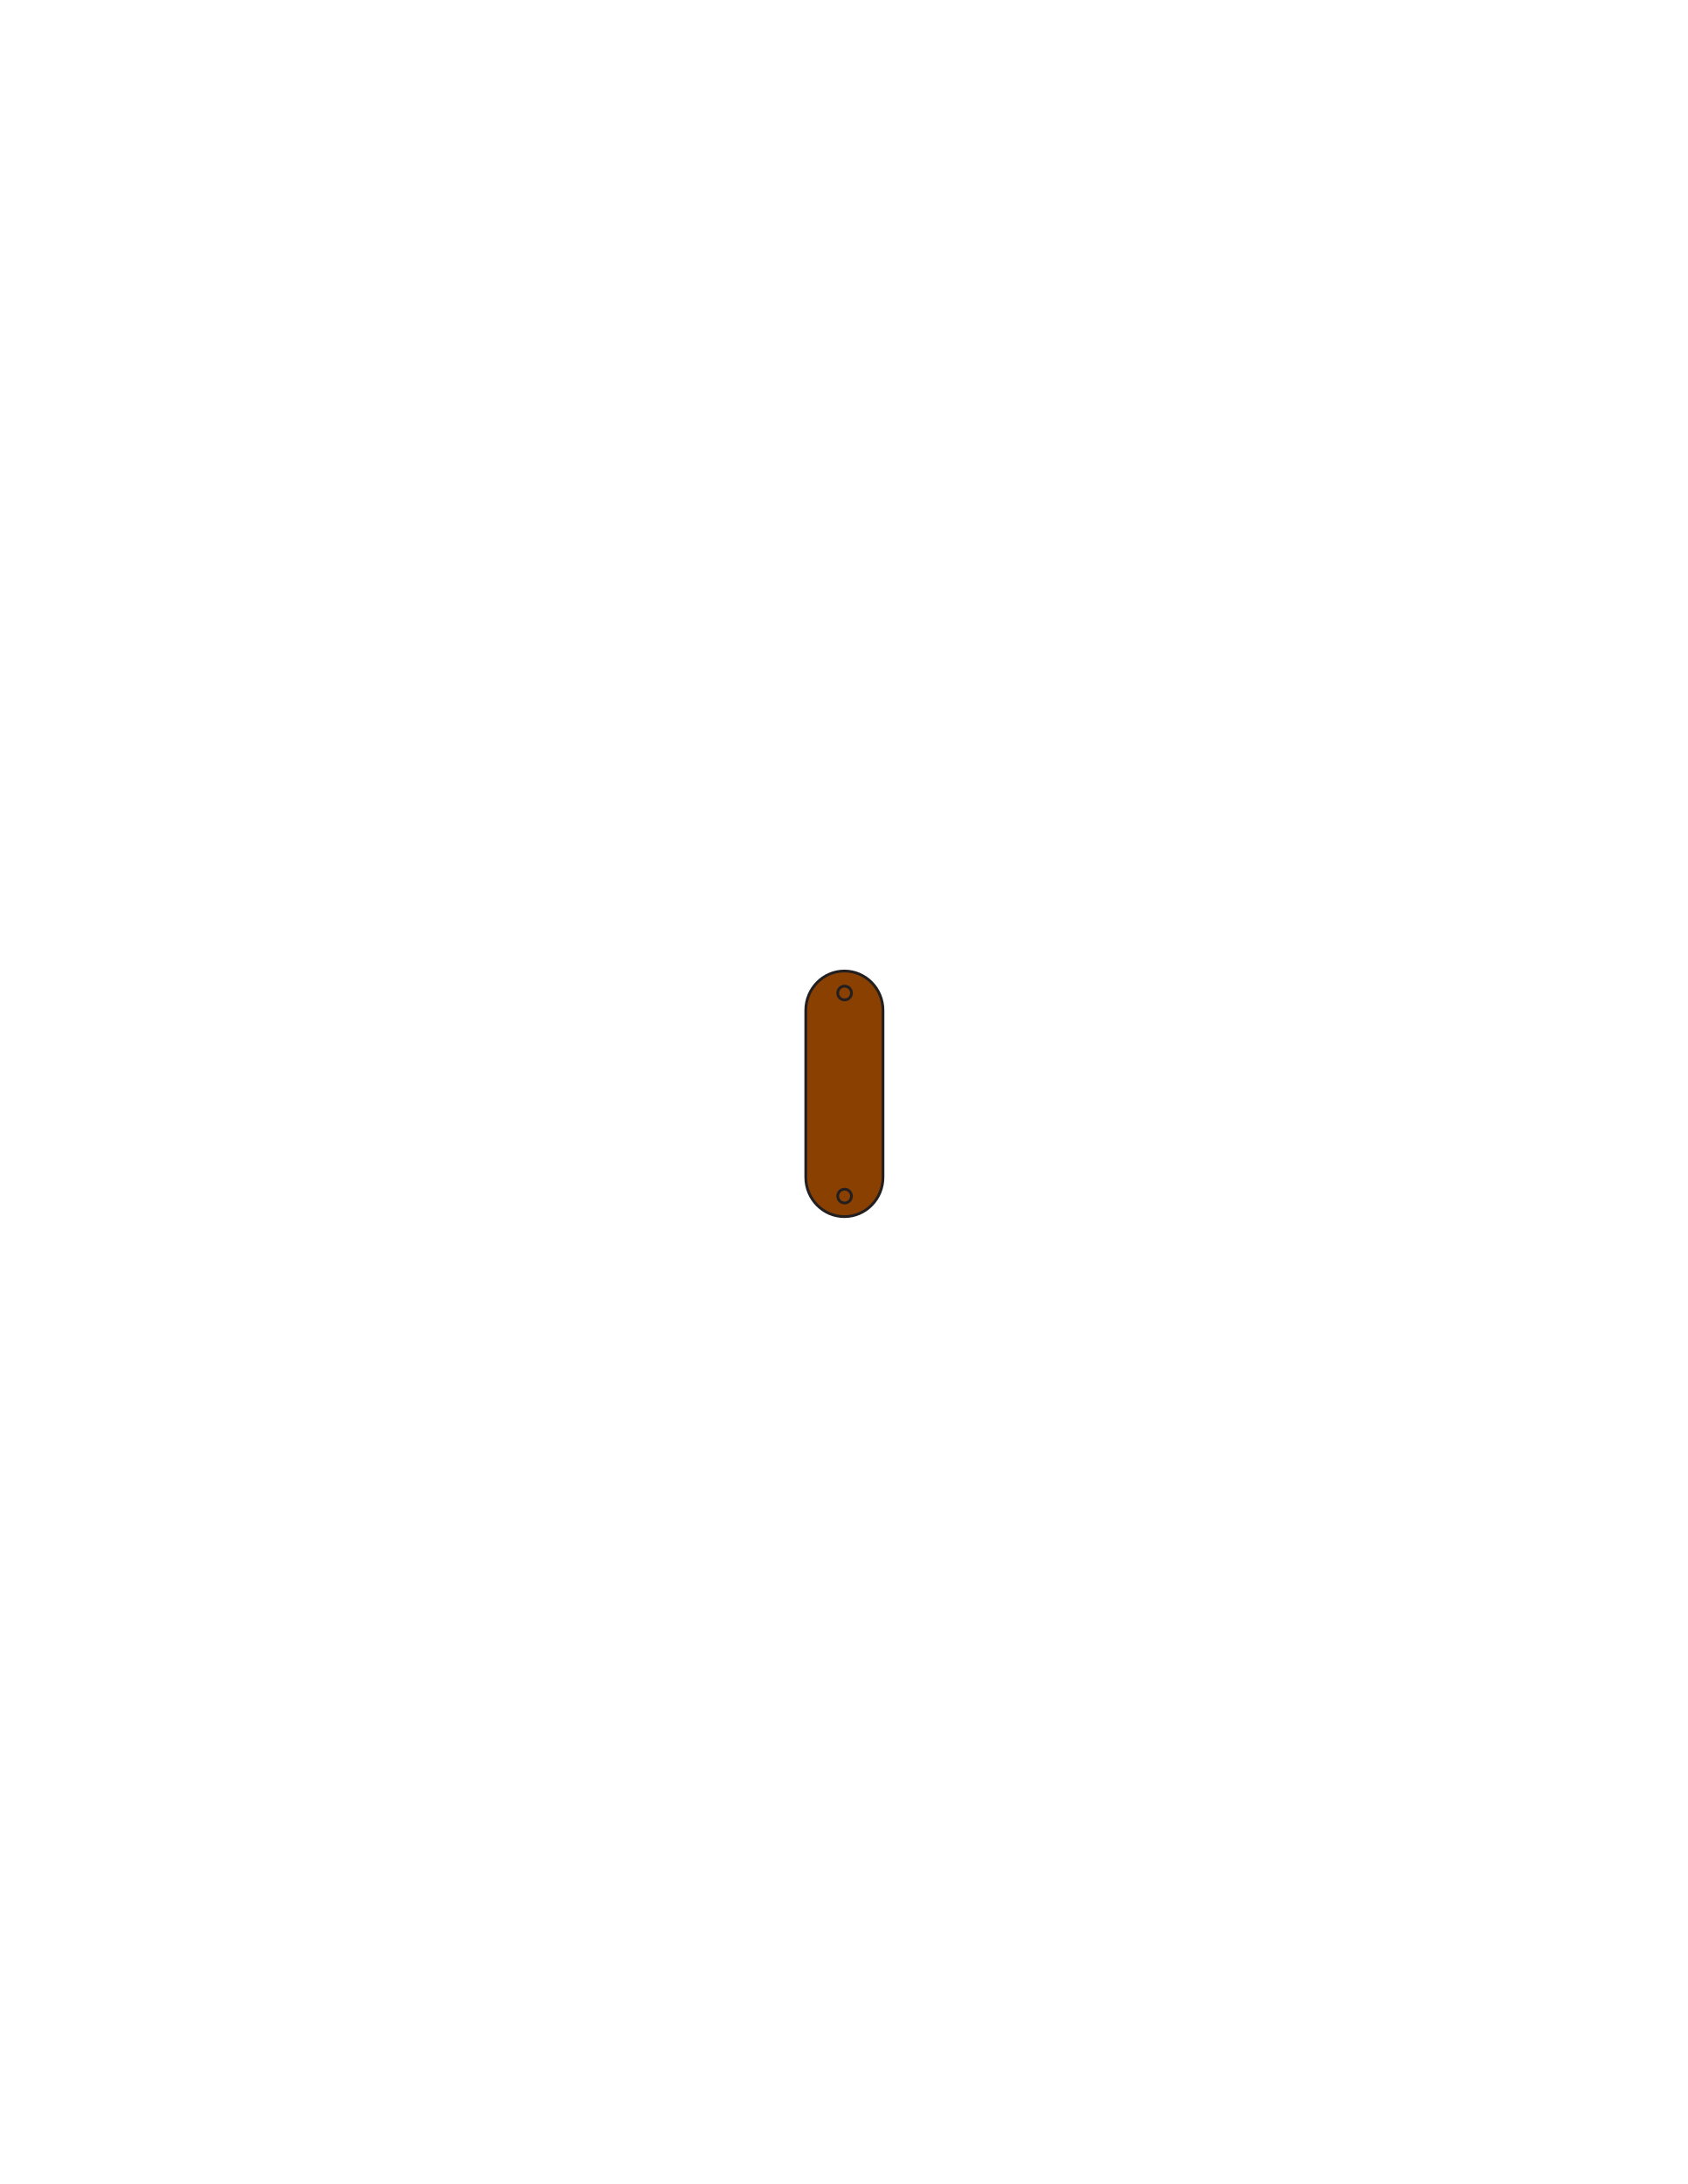
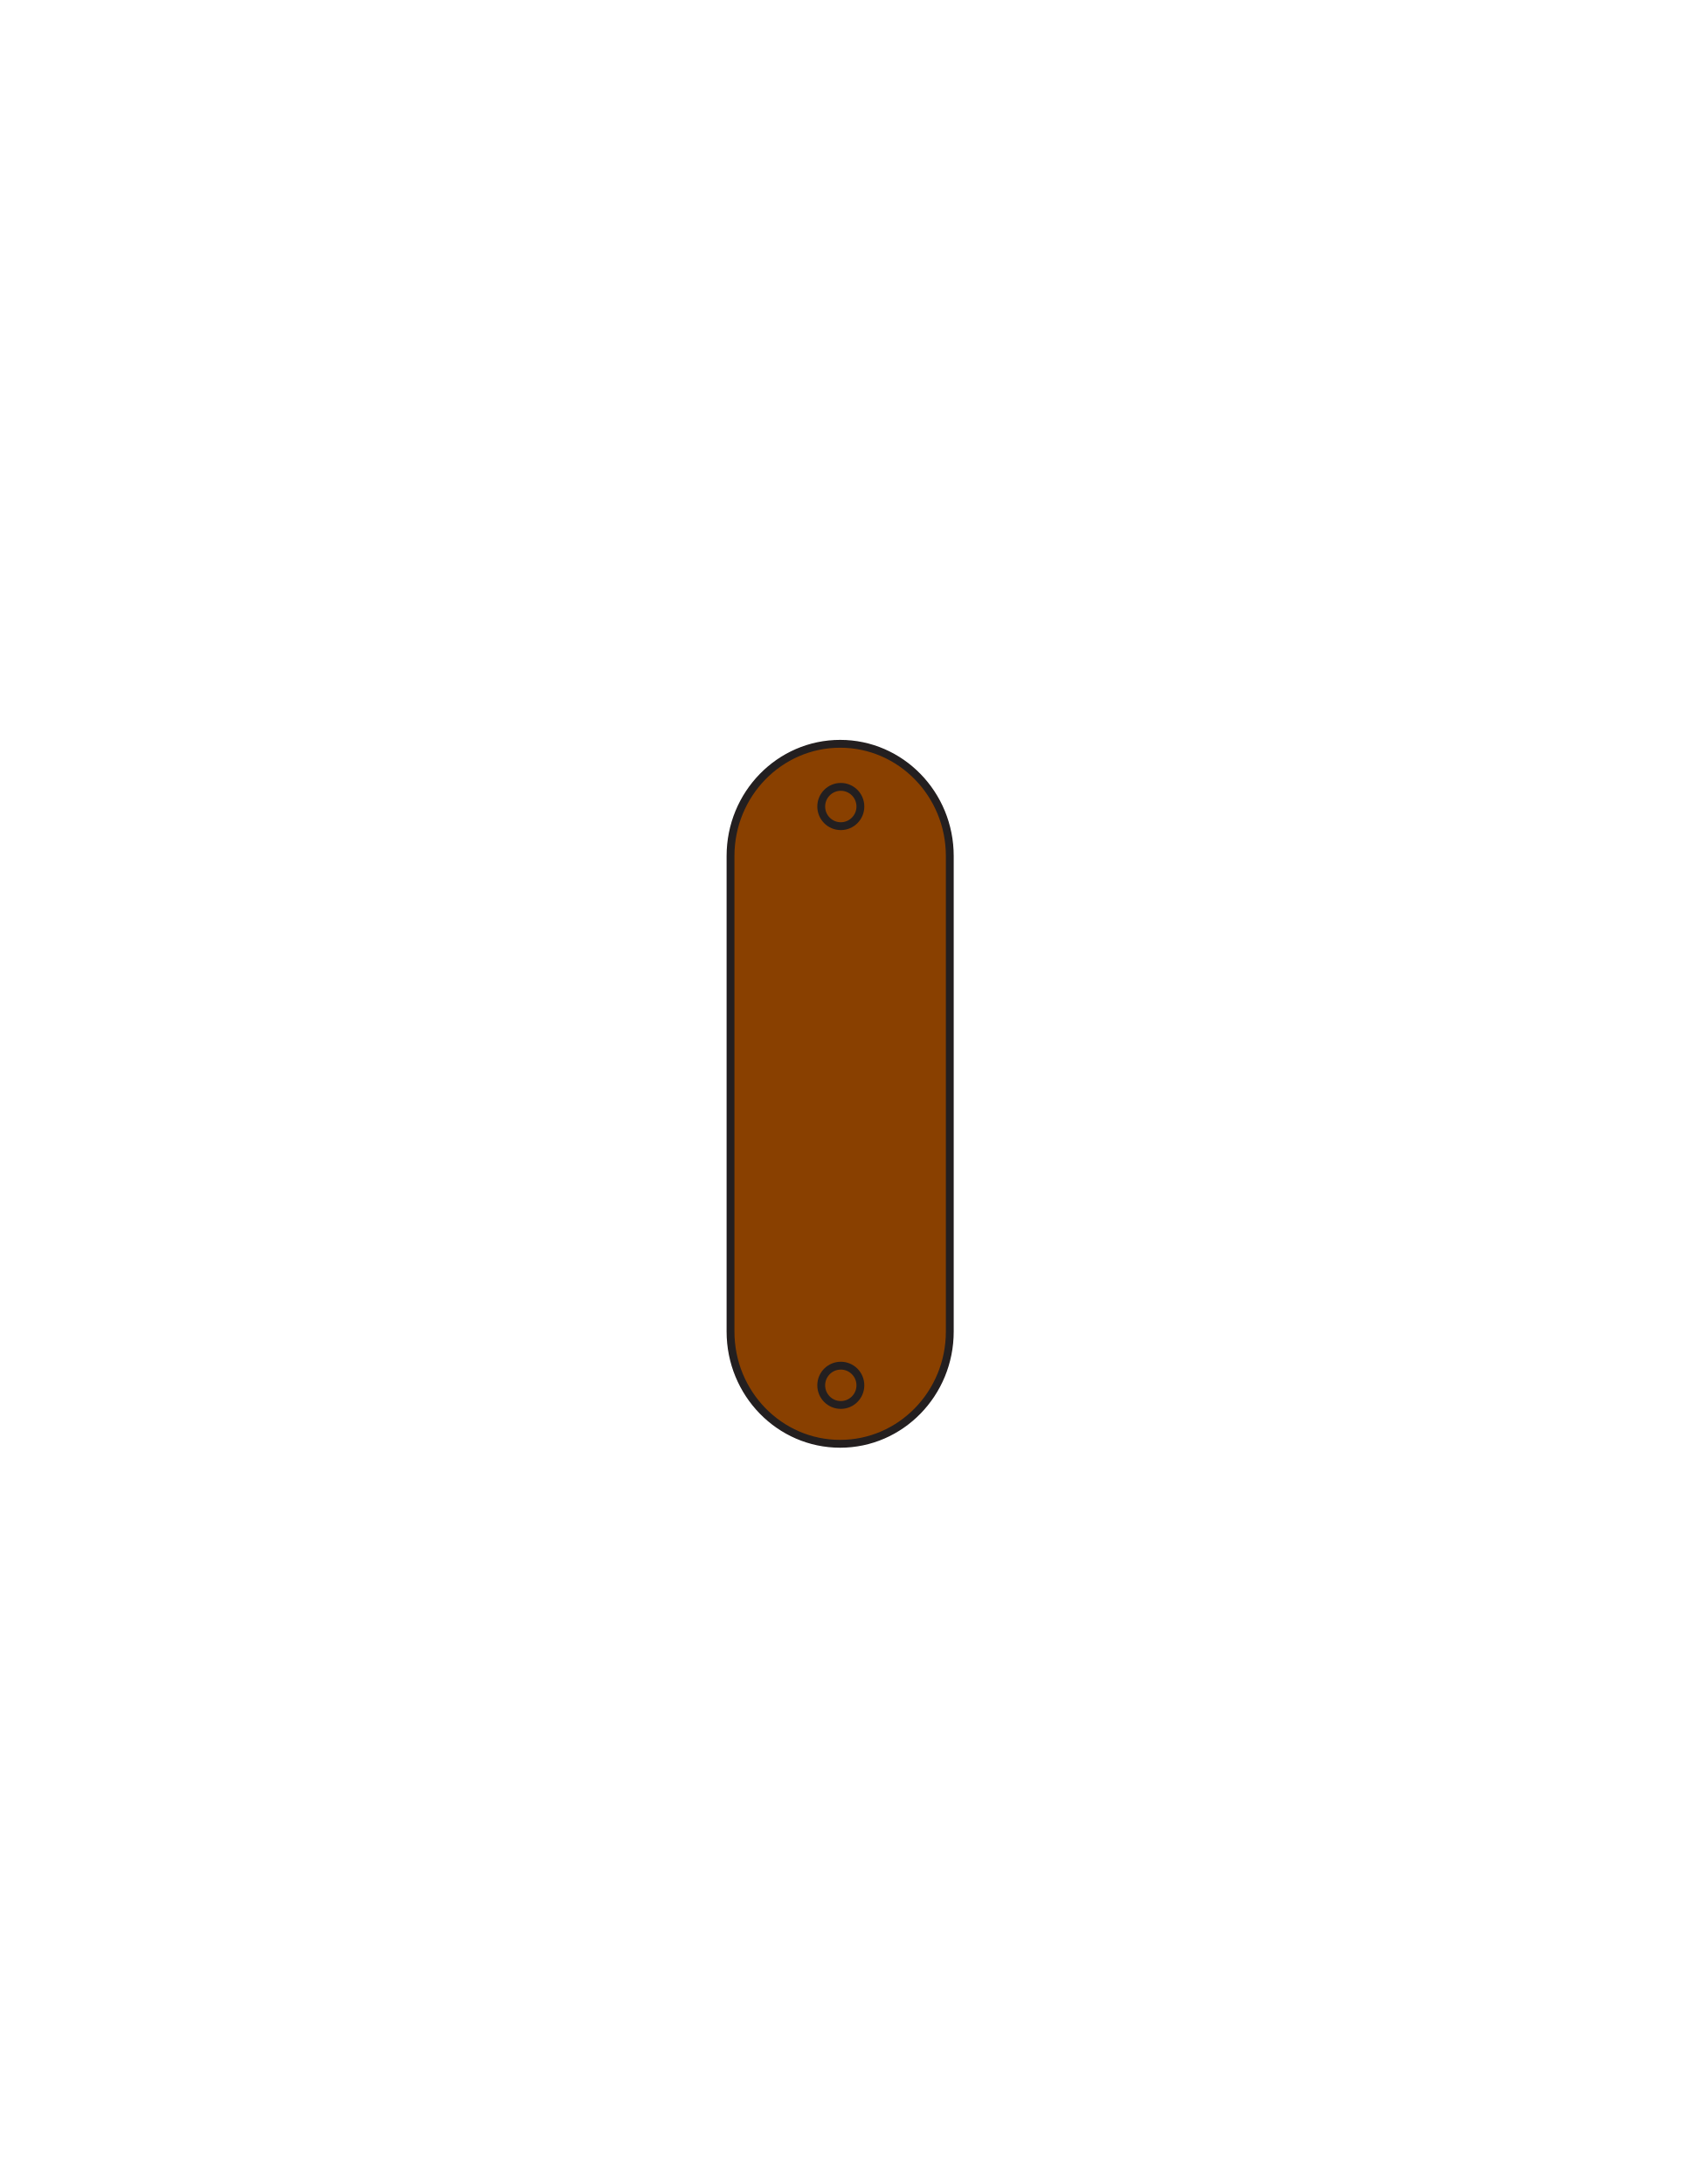
<svg xmlns="http://www.w3.org/2000/svg" version="1.1" id="Layer_1" x="0px" y="0px" width="612px" height="792px" viewBox="0 0 612 792" enable-background="new 0 0 612 792" xml:space="preserve">
-   <rect x="266.5" y="352.008" fill-opacity="0" fill="#231F20" width="81" height="89.313" />
-   <path id="PRIMARY_4_" fill="#894000" stroke="#231F20" stroke-miterlimit="10" d="M320.167,426.907c0,7.888-6.268,14.283-14,14.283  l0,0c-7.733,0-14-6.396-14-14.283v-60.494c0-7.888,6.267-14.283,14-14.283l0,0c7.732,0,14,6.395,14,14.283V426.907z" />
-   <circle fill="none" stroke="#231F20" stroke-miterlimit="10" cx="306.25" cy="360.11" r="2.5" />
-   <circle fill="none" stroke="#231F20" stroke-miterlimit="10" cx="306.25" cy="433.75" r="2.5" />
+   <rect x="192" y="269.381" fill="#231F20" fill-opacity="0" width="230" height="254.567" />
+   <path id="PRIMARY_4_" fill="#894000" stroke="#231F20" stroke-width="2.845" stroke-miterlimit="10" d="M344.388,482.864  c0,22.482-17.797,40.711-39.753,40.711l0,0c-21.958,0-39.753-18.231-39.753-40.711V310.439c0-22.483,17.795-40.711,39.753-40.711  l0,0c21.956,0,39.753,18.228,39.753,40.711V482.864z" />
+   <ellipse fill="none" stroke="#231F20" stroke-width="2.845" stroke-miterlimit="10" cx="304.87" cy="292.474" rx="7.099" ry="7.126" />
+   <ellipse fill="none" stroke="#231F20" stroke-width="2.845" stroke-miterlimit="10" cx="304.87" cy="502.368" rx="7.099" ry="7.126" />
</svg>
